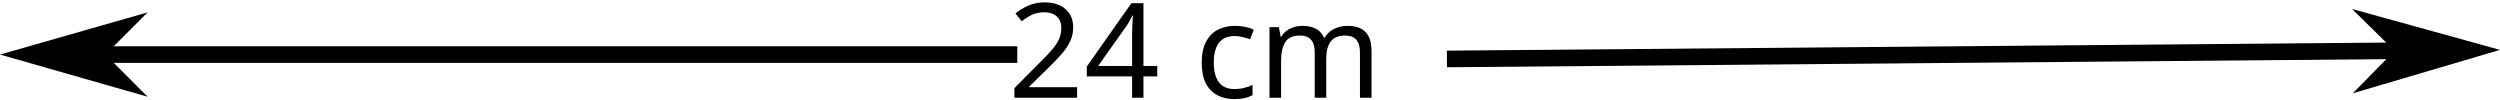
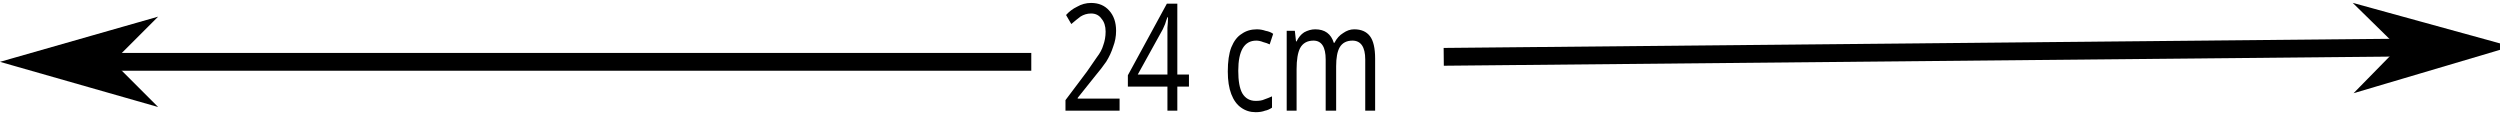
- <svg xmlns="http://www.w3.org/2000/svg" id="svg49" version="1.1" viewBox="0 0 429.248 17.055" height="17.055mm" width="429.248mm">
+ <svg xmlns="http://www.w3.org/2000/svg" width="59.002mm" height="2.646mm" viewBox="0 0 59.002 2.646" version="1.1" id="svg49">
  <defs id="defs43">
-     <marker style="overflow:visible" id="Arrow1Mend" refX="0" refY="0" orient="auto">
-       <path transform="matrix(-0.4,0,0,-0.4,-4,0)" style="fill:#000000;fill-opacity:1;fill-rule:evenodd;stroke:#000000;stroke-width:1pt;stroke-opacity:1" d="M 0,0 5,-5 -12.5,0 5,5 Z" id="path887" />
+     <marker orient="auto" refY="0" refX="0" id="Arrow1Mend" style="overflow:visible">
+       <path id="path887" d="M 0,0 5,-5 -12.5,0 5,5 Z" style="fill:#000000;fill-opacity:1;fill-rule:evenodd;stroke:#000000;stroke-width:1pt;stroke-opacity:1" transform="matrix(-0.4,0,0,-0.4,-4,0)" />
    </marker>
-     <marker style="overflow:visible" id="Arrow1Mstart" refX="0" refY="0" orient="auto">
-       <path transform="matrix(0.4,0,0,0.4,4,0)" style="fill:#000000;fill-opacity:1;fill-rule:evenodd;stroke:#000000;stroke-width:1pt;stroke-opacity:1" d="M 0,0 5,-5 -12.5,0 5,5 Z" id="path884" />
+     <marker orient="auto" refY="0" refX="0" id="Arrow1Mstart" style="overflow:visible">
+       <path id="path884" d="M 0,0 5,-5 -12.5,0 5,5 Z" style="fill:#000000;fill-opacity:1;fill-rule:evenodd;stroke:#000000;stroke-width:1pt;stroke-opacity:1" transform="matrix(0.4,0,0,0.4,4,0)" />
    </marker>
  </defs>
-   <g transform="translate(207.4262,-34.47863)" id="layer1">
-     <path id="path51" d="m -201.807,43.845 c 169.048,0 169.048,0 169.048,0" style="fill:none;stroke:#000000;stroke-width:2.852;stroke-linecap:butt;stroke-linejoin:miter;stroke-miterlimit:4;stroke-dasharray:none;stroke-opacity:1;marker-start:url(#Arrow1Mstart)" />
-     <path id="path53" d="M 41.007,44.601 C 216.202,43.089 216.202,43.089 216.202,43.089" style="fill:none;stroke:#000000;stroke-width:2.852;stroke-linecap:butt;stroke-linejoin:miter;stroke-miterlimit:4;stroke-dasharray:none;stroke-opacity:1;marker-end:url(#Arrow1Mend)" />
-     <text transform="scale(1.004115,0.9959016)" id="text1176" y="51.469" x="-34.206" style="font-style:normal;font-weight:normal;font-size:22.701px;line-height:1.25;font-family:sans-serif;fill:#000000;fill-opacity:1;stroke:none;stroke-width:0.568" xml:space="preserve">
-       <tspan style="stroke-width:0.568" y="51.469" x="-34.206" id="tspan1174">24 cm</tspan>
+   <g id="layer1" transform="translate(207.4262,-34.47866)">
+     <path style="fill:none;stroke:#000000;stroke-width:0.42;stroke-linecap:butt;stroke-linejoin:miter;stroke-miterlimit:4;stroke-dasharray:none;stroke-opacity:1;marker-start:url(#Arrow1Mstart)" d="m -206.599,35.938 c 23.512,0 23.512,0 23.512,0" id="path51" />
+     <path style="fill:none;stroke:#000000;stroke-width:0.42;stroke-linecap:butt;stroke-linejoin:miter;stroke-miterlimit:4;stroke-dasharray:none;stroke-opacity:1;marker-end:url(#Arrow1Mend)" d="m -173.353,35.82 c 24.367,-0.236 24.367,-0.236 24.367,-0.236" id="path53" />
+     <text xml:space="preserve" style="font-style:normal;font-weight:normal;font-size:3.096px;line-height:1.25;font-family:sans-serif;fill:#000000;fill-opacity:1;stroke:none;stroke-width:0.077" x="-207.587" y="32.596" id="text1176" transform="scale(0.8787562,1.137972)">
+       <tspan id="tspan1174" x="-207.587" y="32.596" style="stroke-width:0.077">24 cm</tspan>
    </text>
  </g>
</svg>
